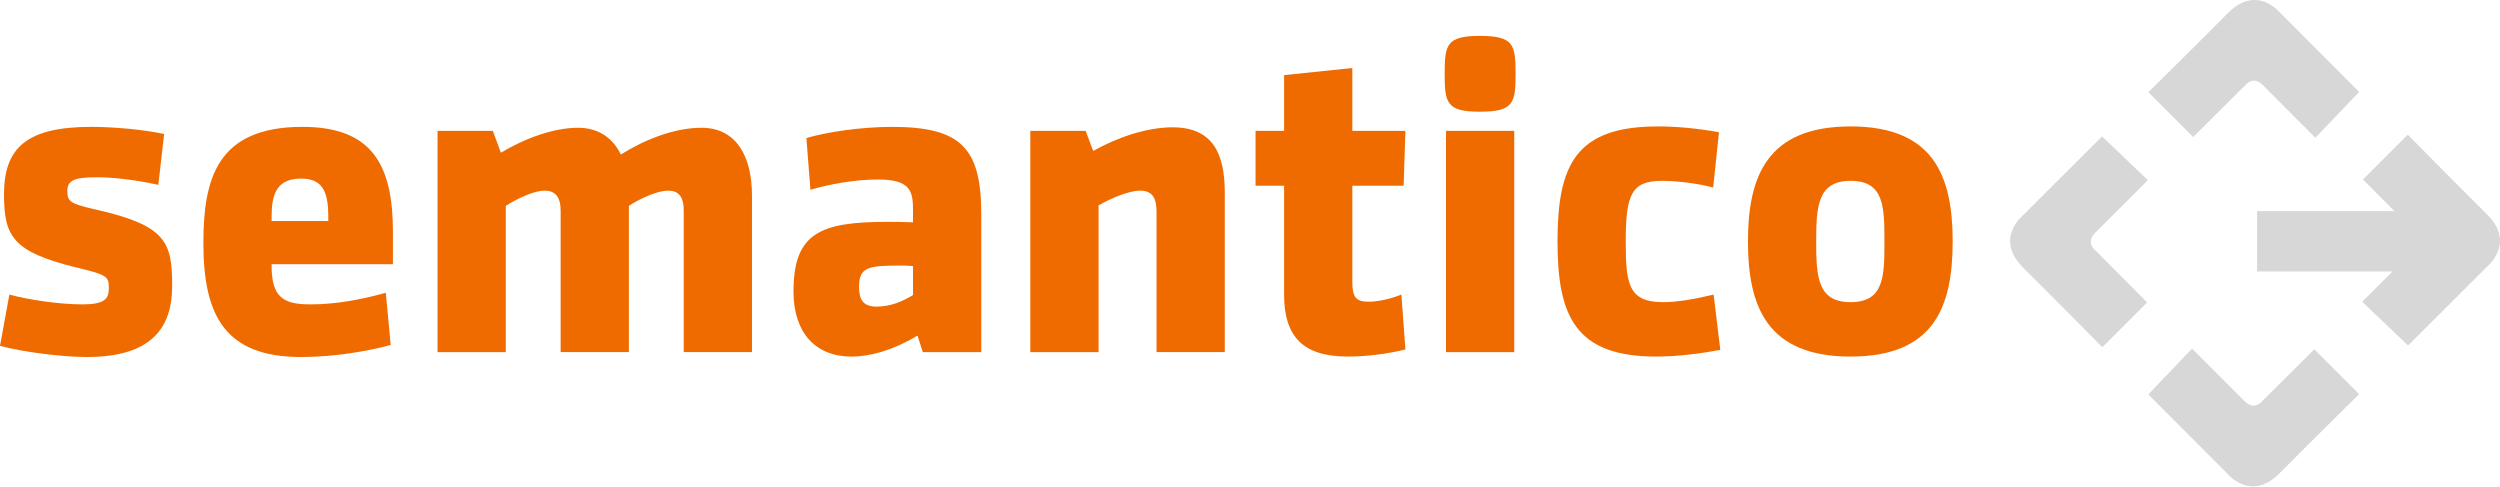
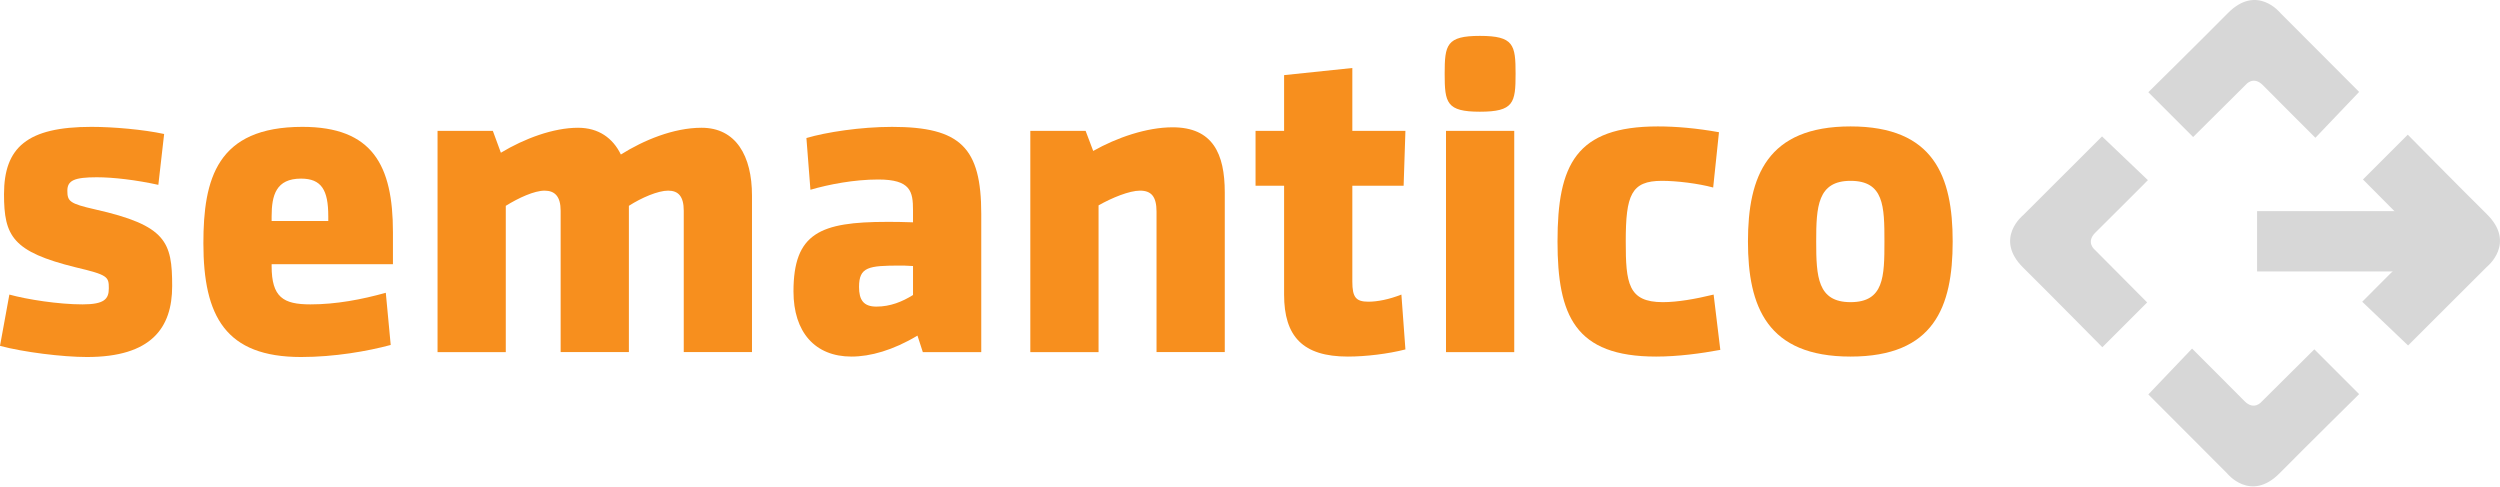
<svg xmlns="http://www.w3.org/2000/svg" version="1.1" id="Layer_1" x="0px" y="0px" width="314.403px" height="61.165px" viewBox="0 0 314.403 61.165" enable-background="new 0 0 314.403 61.165" xml:space="preserve">
  <g>
-     <path fill="#EF6B00" d="M10.938,44.898c-3.085,0-8.021-0.617-10.938-1.402l1.178-6.45c2.244,0.617,6.17,1.233,9.199,1.233   c2.749,0,3.309-0.673,3.309-2.019c0-1.459-0.112-1.684-4.15-2.637c-7.965-1.963-9.031-3.927-9.031-9.199   c0-5.89,2.917-8.47,10.994-8.47c2.749,0,6.563,0.337,9.143,0.897l-0.729,6.395c-2.805-0.617-5.666-0.953-7.741-0.953   c-2.805,0-3.702,0.393-3.702,1.682c0,1.347,0.28,1.627,3.478,2.356c8.975,2.02,9.704,4.095,9.704,9.647   C21.651,41.253,19.015,44.898,10.938,44.898z" />
-     <path fill="#EF6B00" d="M34.16,33.231v0.225c0,3.926,1.458,4.823,4.88,4.823c3.253,0,6.451-0.616,9.479-1.458l0.617,6.562   c-2.917,0.785-7.067,1.515-11.274,1.515c-9.479,0-12.284-5.104-12.284-14.304c0-8.077,1.683-14.64,12.452-14.64   c8.807,0,11.387,4.823,11.387,13.237v4.039H34.16z M41.283,27.173c0-3.253-0.841-4.711-3.421-4.711   c-3.141,0-3.702,2.075-3.702,4.768v0.561h7.124V27.173z" />
-     <path fill="#EF6B00" d="M70.507,44.281v-17.78c0-1.795-0.729-2.525-2.019-2.525s-3.253,0.898-4.88,1.908v18.397h-8.582V16.46h6.955   l1.01,2.748c2.973-1.795,6.619-3.141,9.704-3.141c2.581,0,4.375,1.29,5.385,3.365c2.861-1.795,6.619-3.365,10.153-3.365   c4.319,0,6.338,3.533,6.338,8.525v19.688h-8.582v-17.78c0-1.795-0.673-2.525-1.963-2.525s-3.365,0.898-4.936,1.908v18.397H70.507z" />
-     <path fill="#EF6B00" d="M116.055,44.281l-0.673-2.075c-3.085,1.851-5.945,2.637-8.301,2.637c-4.6,0-7.292-3.086-7.292-8.189   c0-7.349,3.366-8.751,11.779-8.751c0.729,0,1.963,0,3.253,0.056v-1.514c0-2.355-0.281-3.871-4.375-3.871   c-3.029,0-6.226,0.617-8.526,1.291l-0.505-6.507c2.468-0.729,6.787-1.402,10.77-1.402c8.638,0,11.219,2.636,11.219,10.938v17.388   H116.055z M114.821,33.456c-0.842-0.057-1.346-0.057-1.571-0.057c-4.039,0-5.216,0.168-5.216,2.692   c0,1.627,0.561,2.468,2.188,2.468c1.739,0,3.253-0.617,4.6-1.458V33.456z" />
-     <path fill="#EF6B00" d="M145.447,44.281V26.612c0-1.906-0.673-2.637-2.075-2.637c-1.346,0-3.534,0.898-5.216,1.852v18.454h-8.582   V16.46h6.955l0.954,2.523c2.973-1.682,6.731-2.973,9.984-2.973c5.048,0,6.562,3.311,6.562,8.189v20.081H145.447z" />
-     <path fill="#EF6B00" d="M169.51,44.843c-5.665,0-8.021-2.525-8.021-7.797V23.359h-3.59V16.46h3.59V9.448l8.582-0.896v7.908h6.676   l-0.225,6.899h-6.451v12.06c0,1.963,0.449,2.523,2.02,2.523c1.122,0,2.58-0.279,4.15-0.896l0.506,6.898   C174.559,44.506,171.754,44.843,169.51,44.843z" />
-     <path fill="#EF6B00" d="M186.114,4.513c4.264,0,4.488,1.121,4.488,4.768s-0.225,4.768-4.488,4.768   c-4.207,0-4.431-1.121-4.431-4.768S181.907,4.513,186.114,4.513z M181.851,44.281V16.46h8.582v27.821H181.851z" />
-     <path fill="#EF6B00" d="M209.112,37.999c1.852,0,4.095-0.393,6.395-0.953l0.842,6.955c-2.412,0.449-5.329,0.842-8.078,0.842   c-10.208,0-12.396-5.161-12.396-14.473c0-9.647,2.3-14.471,12.62-14.471c2.3,0,4.88,0.225,7.685,0.729l-0.729,6.955   c-1.851-0.504-4.543-0.841-6.45-0.841c-3.87,0-4.544,1.795-4.544,7.628C204.456,35.587,204.737,37.999,209.112,37.999z" />
-     <path fill="#EF6B00" d="M219.825,30.37c0-8.189,2.412-14.471,12.901-14.471s12.845,6.281,12.845,14.471   c0,8.246-2.355,14.473-12.845,14.473S219.825,38.56,219.825,30.37z M236.989,30.37c0-4.431-0.057-7.628-4.263-7.628   c-4.15,0-4.319,3.253-4.319,7.628c0,4.432,0.169,7.629,4.319,7.629C236.932,37.999,236.989,34.802,236.989,30.37z" />
+     <path fill="#F78F1E" d="M10.938,44.898c-3.085,0-8.021-0.617-10.938-1.402l1.178-6.45c2.244,0.617,6.17,1.233,9.199,1.233   c2.749,0,3.309-0.673,3.309-2.019c0-1.459-0.112-1.684-4.15-2.637c-7.965-1.963-9.031-3.927-9.031-9.199   c0-5.89,2.917-8.47,10.994-8.47c2.749,0,6.563,0.337,9.143,0.897l-0.729,6.395c-2.805-0.617-5.666-0.953-7.741-0.953   c-2.805,0-3.702,0.393-3.702,1.682c0,1.347,0.28,1.627,3.478,2.356c8.975,2.02,9.704,4.095,9.704,9.647   C21.651,41.253,19.015,44.898,10.938,44.898z" />
+     <path fill="#F78F1E" d="M34.16,33.231v0.225c0,3.926,1.458,4.823,4.88,4.823c3.253,0,6.451-0.616,9.479-1.458l0.617,6.562   c-2.917,0.785-7.067,1.515-11.274,1.515c-9.479,0-12.284-5.104-12.284-14.304c0-8.077,1.683-14.64,12.452-14.64   c8.807,0,11.387,4.823,11.387,13.237v4.039H34.16z M41.283,27.173c0-3.253-0.841-4.711-3.421-4.711   c-3.141,0-3.702,2.075-3.702,4.768v0.561h7.124V27.173z" />
+     <path fill="#F78F1E" d="M70.507,44.281v-17.78c0-1.795-0.729-2.525-2.019-2.525s-3.253,0.898-4.88,1.908v18.397h-8.582V16.46h6.955   l1.01,2.748c2.973-1.795,6.619-3.141,9.704-3.141c2.581,0,4.375,1.29,5.385,3.365c2.861-1.795,6.619-3.365,10.153-3.365   c4.319,0,6.338,3.533,6.338,8.525v19.688h-8.582v-17.78c0-1.795-0.673-2.525-1.963-2.525s-3.365,0.898-4.936,1.908v18.397H70.507z" />
+     <path fill="#F78F1E" d="M116.055,44.281l-0.673-2.075c-3.085,1.851-5.945,2.637-8.301,2.637c-4.6,0-7.292-3.086-7.292-8.189   c0-7.349,3.366-8.751,11.779-8.751c0.729,0,1.963,0,3.253,0.056v-1.514c0-2.355-0.281-3.871-4.375-3.871   c-3.029,0-6.226,0.617-8.526,1.291l-0.505-6.507c2.468-0.729,6.787-1.402,10.77-1.402c8.638,0,11.219,2.636,11.219,10.938v17.388   H116.055z M114.821,33.456c-0.842-0.057-1.346-0.057-1.571-0.057c-4.039,0-5.216,0.168-5.216,2.692   c0,1.627,0.561,2.468,2.188,2.468c1.739,0,3.253-0.617,4.6-1.458V33.456z" />
+     <path fill="#F78F1E" d="M145.447,44.281V26.612c0-1.906-0.673-2.637-2.075-2.637c-1.346,0-3.534,0.898-5.216,1.852v18.454h-8.582   V16.46h6.955l0.954,2.523c2.973-1.682,6.731-2.973,9.984-2.973c5.048,0,6.562,3.311,6.562,8.189v20.081H145.447z" />
+     <path fill="#F78F1E" d="M169.51,44.843c-5.665,0-8.021-2.525-8.021-7.797V23.359h-3.59V16.46h3.59V9.448l8.582-0.896v7.908h6.676   l-0.225,6.899h-6.451v12.06c0,1.963,0.449,2.523,2.02,2.523c1.122,0,2.58-0.279,4.15-0.896l0.506,6.898   C174.559,44.506,171.754,44.843,169.51,44.843z" />
+     <path fill="#F78F1E" d="M186.114,4.513c4.264,0,4.488,1.121,4.488,4.768s-0.225,4.768-4.488,4.768   c-4.207,0-4.431-1.121-4.431-4.768S181.907,4.513,186.114,4.513z M181.851,44.281V16.46h8.582v27.821H181.851z" />
+     <path fill="#F78F1E" d="M209.112,37.999c1.852,0,4.095-0.393,6.395-0.953l0.842,6.955c-2.412,0.449-5.329,0.842-8.078,0.842   c-10.208,0-12.396-5.161-12.396-14.473c0-9.647,2.3-14.471,12.62-14.471c2.3,0,4.88,0.225,7.685,0.729l-0.729,6.955   c-1.851-0.504-4.543-0.841-6.45-0.841c-3.87,0-4.544,1.795-4.544,7.628C204.456,35.587,204.737,37.999,209.112,37.999z" />
+     <path fill="#F78F1E" d="M219.825,30.37c0-8.189,2.412-14.471,12.901-14.471s12.845,6.281,12.845,14.471   c0,8.246-2.355,14.473-12.845,14.473S219.825,38.56,219.825,30.37z M236.989,30.37c0-4.431-0.057-7.628-4.263-7.628   c-4.15,0-4.319,3.253-4.319,7.628c0,4.432,0.169,7.629,4.319,7.629C236.932,37.999,236.989,34.802,236.989,30.37z" />
  </g>
  <g>
    <path fill="#D7D7D7" d="M264.394,43.67l5.635-5.635l-6.591-6.631c0,0-1.168-0.936,0.088-2.163c1.258-1.227,6.597-6.584,6.597-6.584   l-5.768-5.5l-9.896,9.878c0,0-3.732,2.953-0.021,6.626C258.148,37.336,264.394,43.67,264.394,43.67z" />
    <path fill="#D7D7D7" d="M270.176,11.597l5.635,5.635l6.632-6.587c0,0,0.935-1.17,2.162,0.088c1.226,1.256,6.584,6.593,6.584,6.593   l5.5-5.767l-9.879-9.896c0,0-2.954-3.73-6.625-0.019C276.509,5.355,270.176,11.597,270.176,11.597z" />
    <path fill="#D7D7D7" d="M302.804,16.936l-5.635,5.634l6.59,6.631c0,0,1.168,0.936-0.088,2.163   c-1.258,1.226-6.596,6.584-6.596,6.584l5.767,5.499l9.897-9.878c0,0,3.729-2.952,0.019-6.625   C309.047,23.271,302.804,16.936,302.804,16.936z" />
    <path fill="#D7D7D7" d="M296.689,49.567l-5.636-5.635l-6.632,6.588c0,0-0.936,1.169-2.162-0.087   c-1.227-1.257-6.583-6.595-6.583-6.595l-5.5,5.767l9.879,9.896c0,0,2.953,3.729,6.626,0.019   C290.354,55.809,296.689,49.567,296.689,49.567z" />
    <rect x="283.853" y="26.551" fill="#D7D7D7" width="20.689" height="7.586" />
  </g>
</svg>
